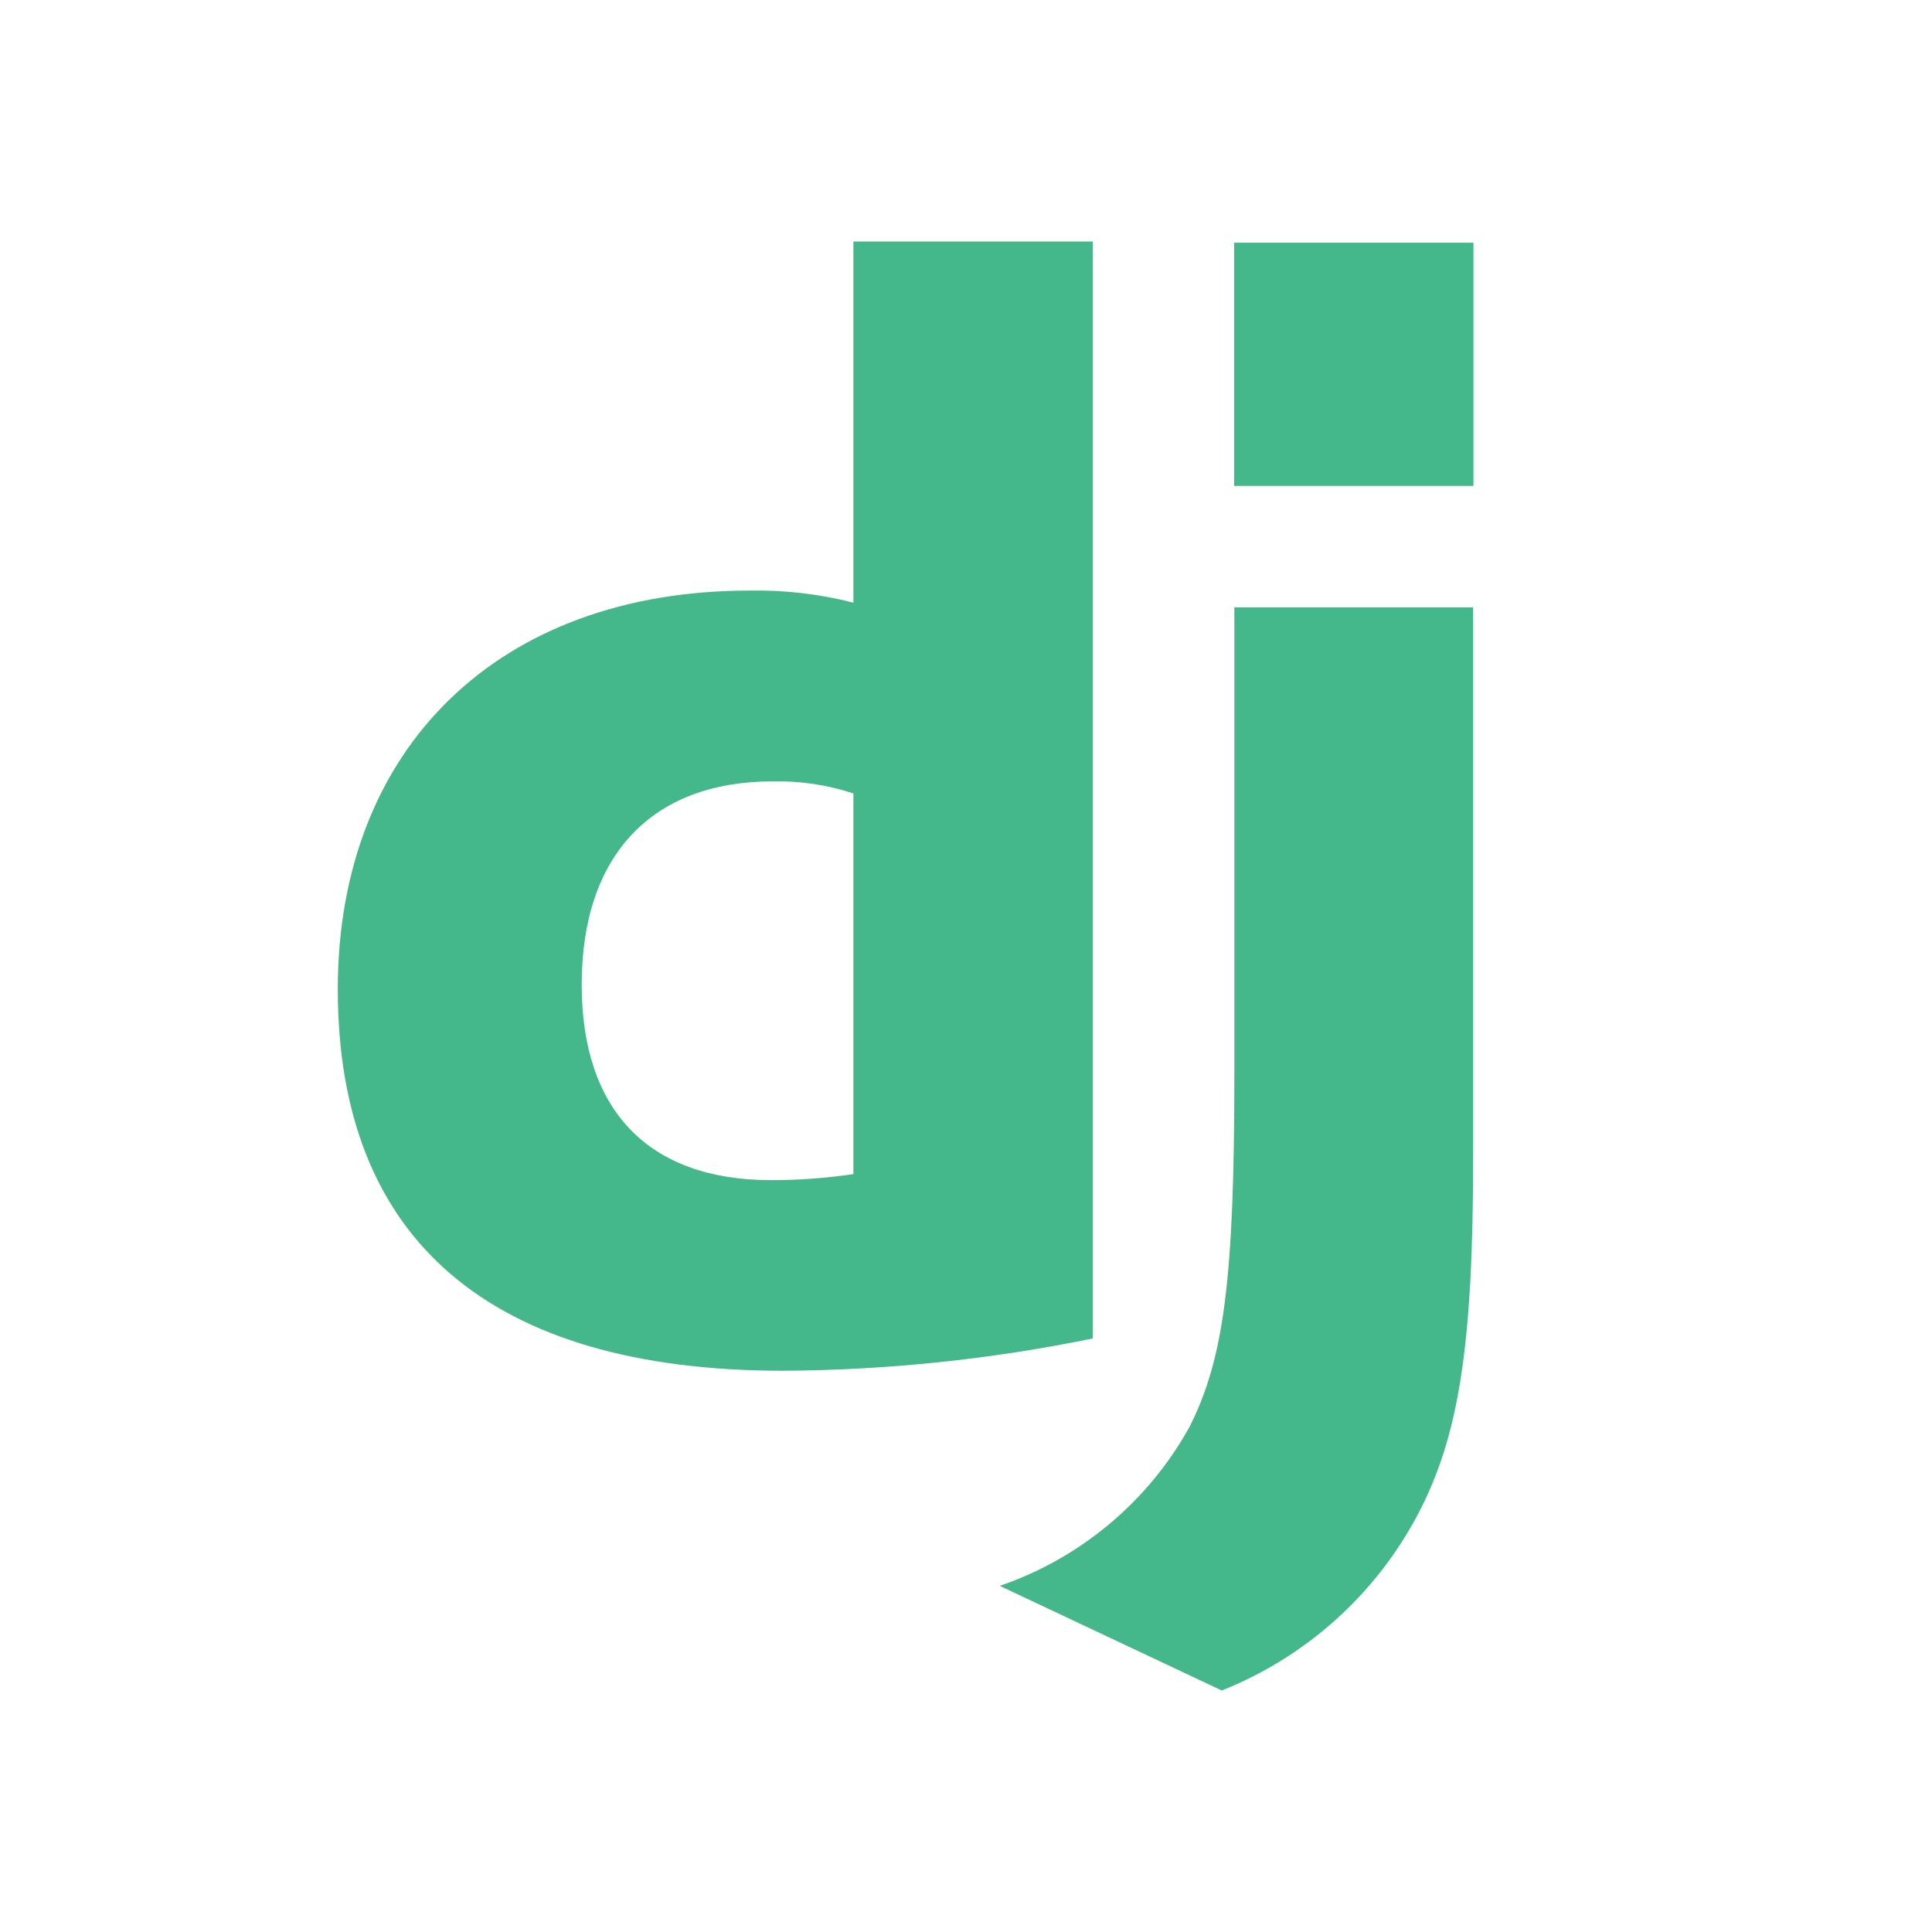
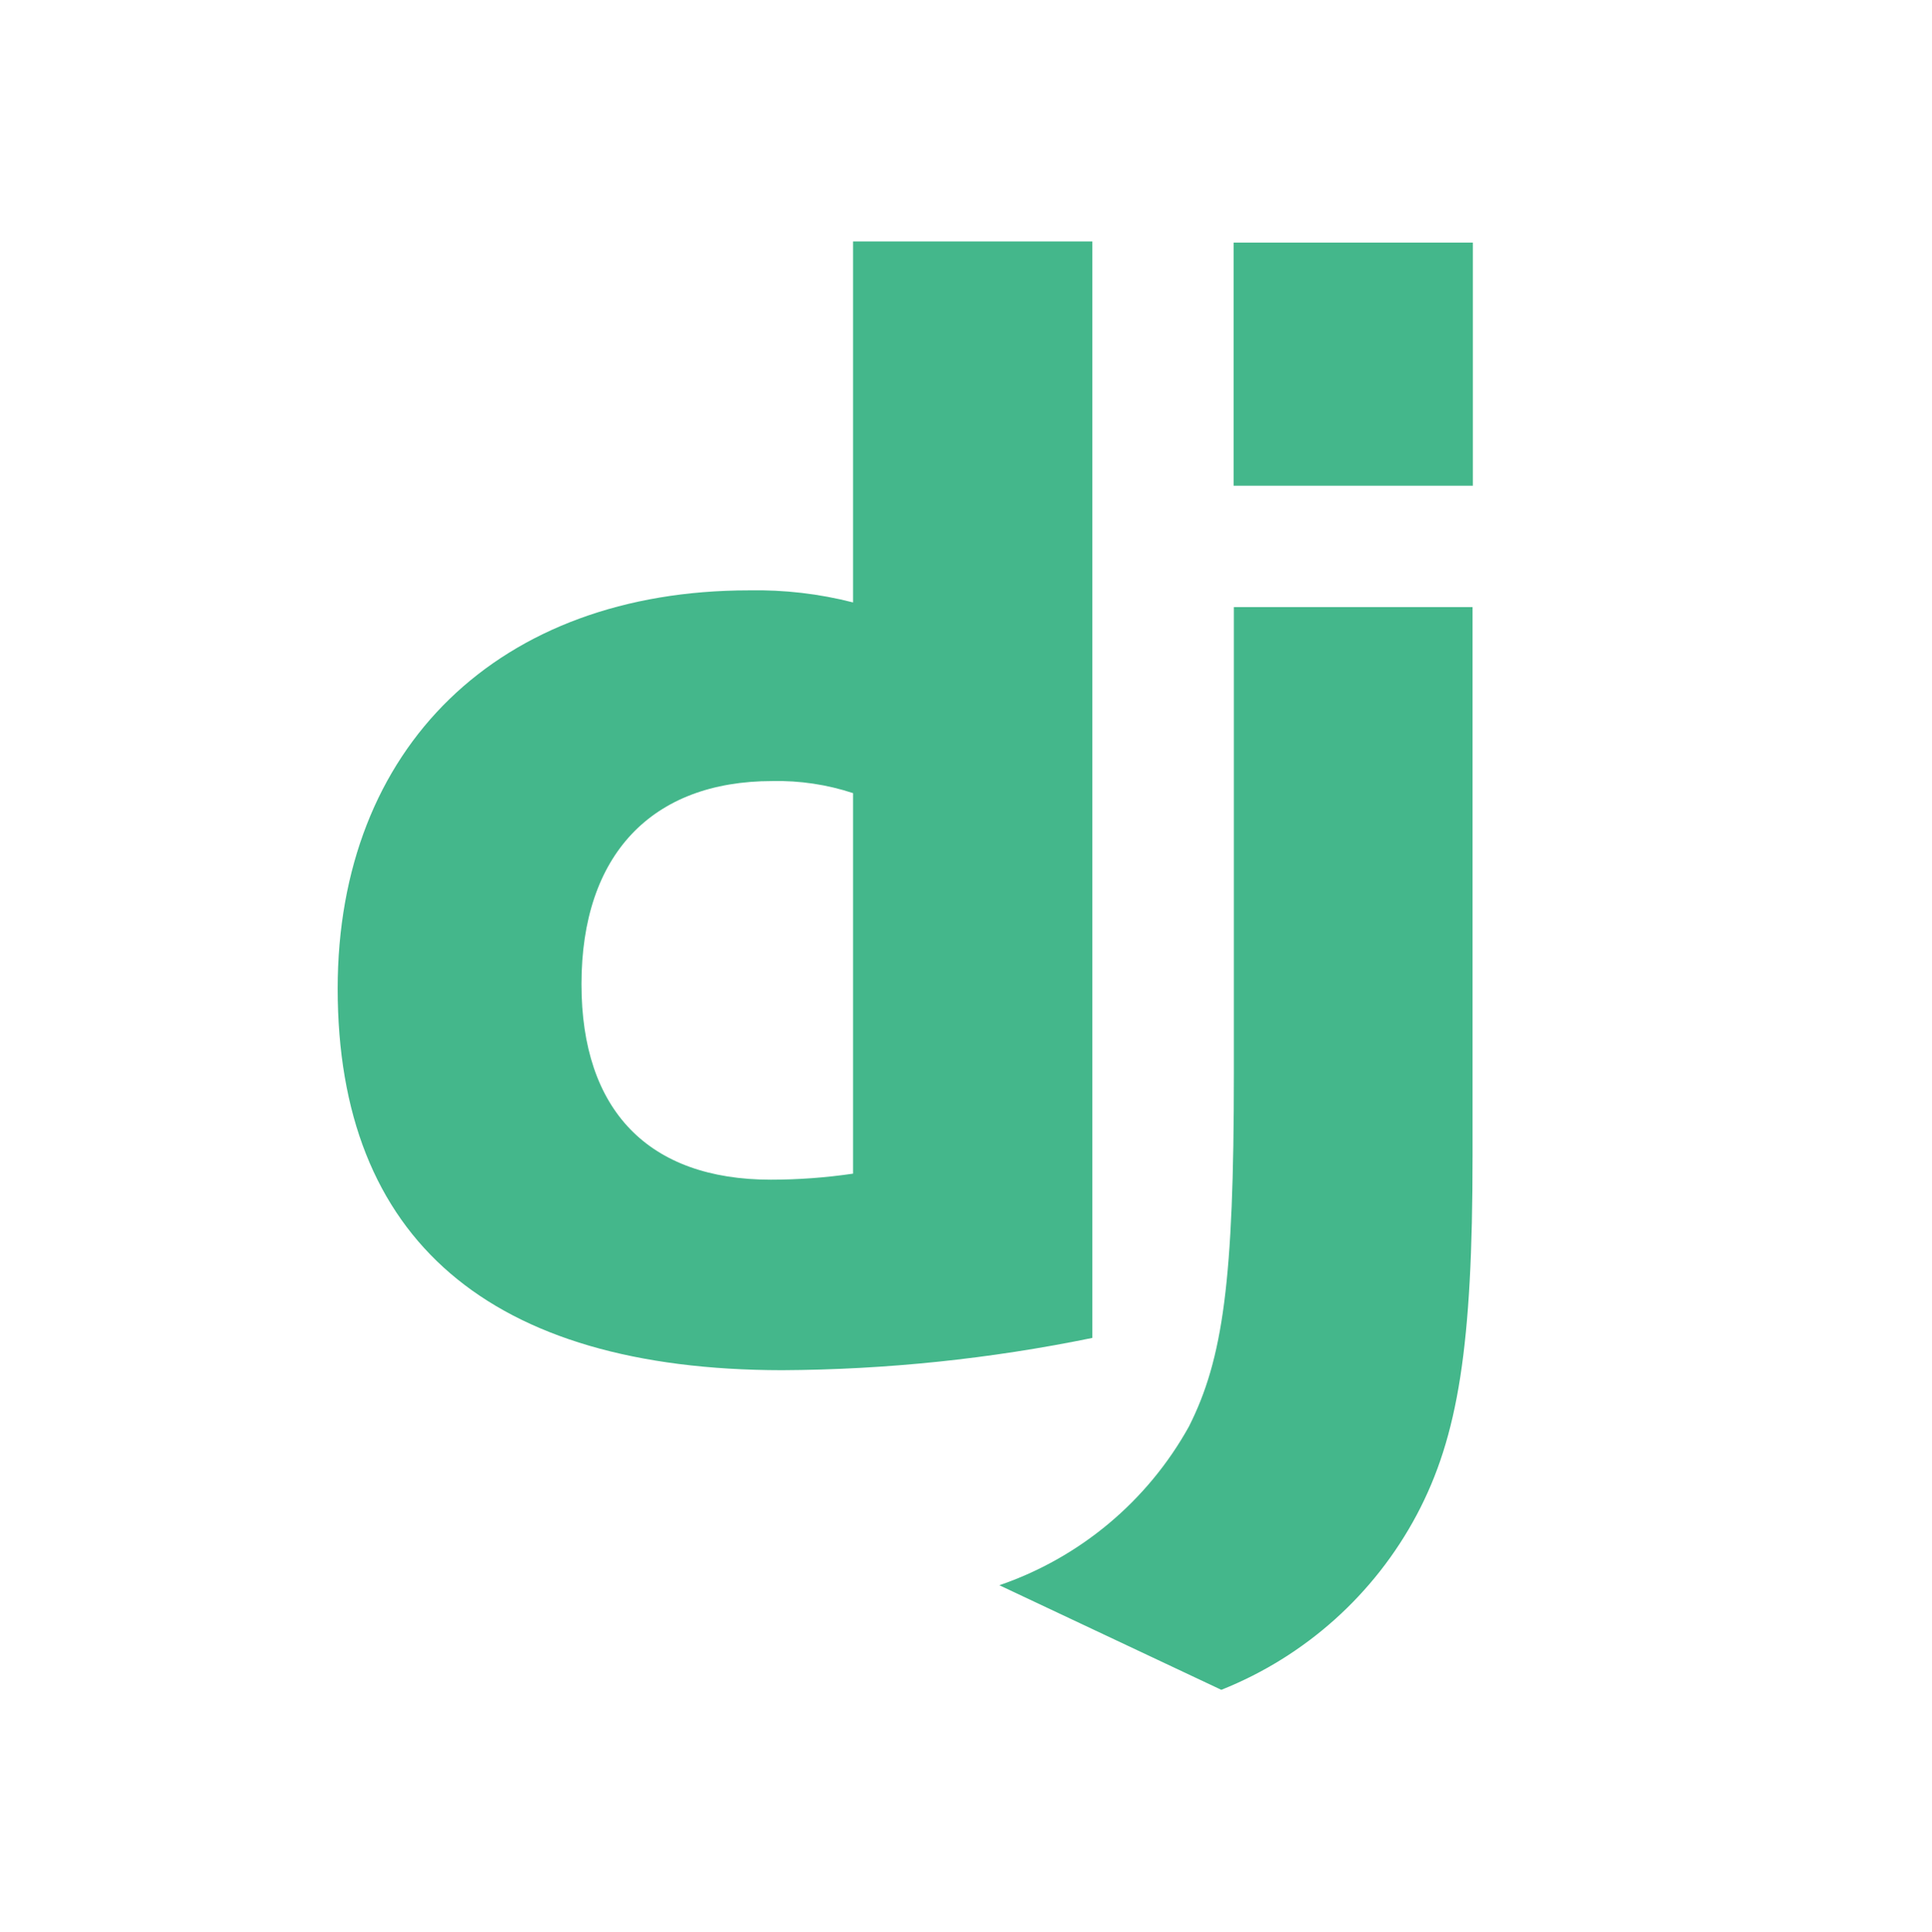
- <svg xmlns="http://www.w3.org/2000/svg" width="32px" height="32px" viewBox="0 0 32 32">
+ <svg xmlns="http://www.w3.org/2000/svg" width="290px" height="290px" viewBox="0 0 32 32">
  <path d="M14.135,4H18.1V22.169a26.218,26.218,0,0,1-5.143.535c-4.842-.005-7.362-2.168-7.362-6.322,0-4,2.673-6.6,6.816-6.6a6.448,6.448,0,0,1,1.724.2V4Zm0,9.142a3.992,3.992,0,0,0-1.337-.2c-2,0-3.163,1.223-3.163,3.366,0,2.087,1.107,3.239,3.138,3.239a9.355,9.355,0,0,0,1.362-.1v-6.3Z" style="fill:#44b78b" />
  <path d="M24.4,10.059v9.1c0,3.133-.235,4.639-.923,5.938A6.316,6.316,0,0,1,20.237,28l-3.678-1.733A5.708,5.708,0,0,0,19.7,23.638c.566-1.121.745-2.42.745-5.837V10.059Z" style="fill:#44b78b" />
  <rect x="20.441" y="4.02" width="3.964" height="4.028" style="fill:#44b78b" />
</svg>
